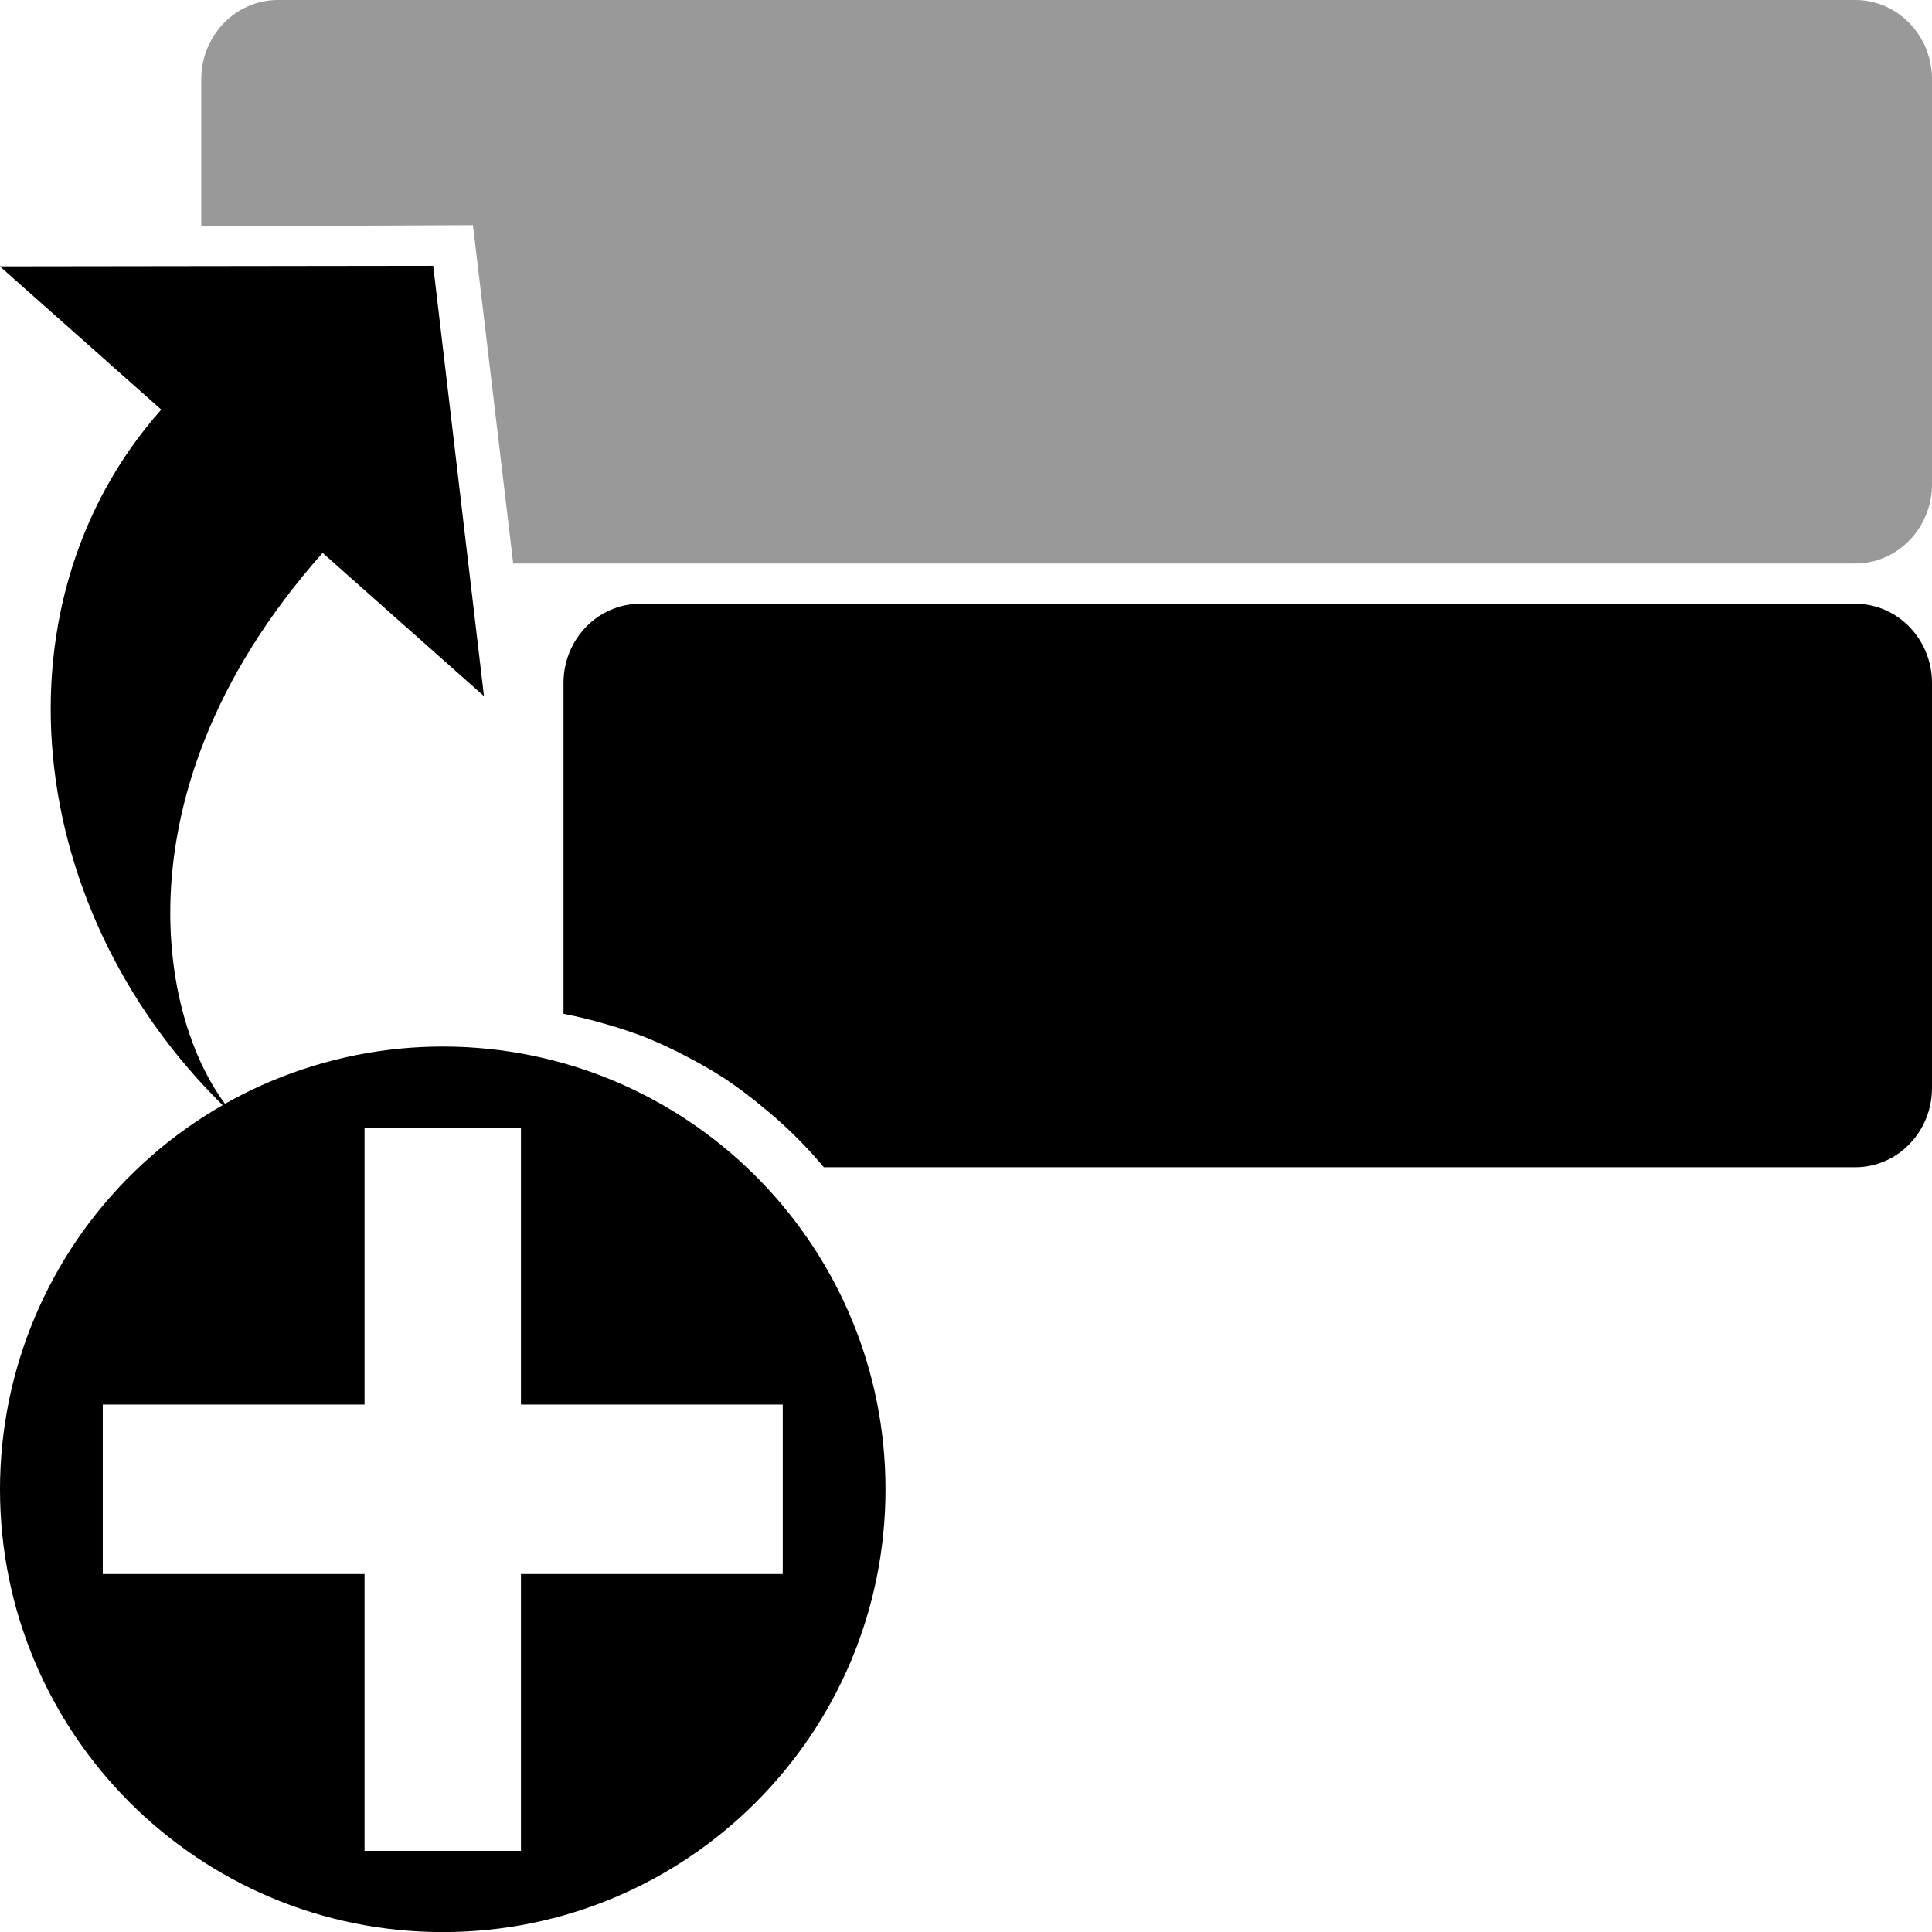
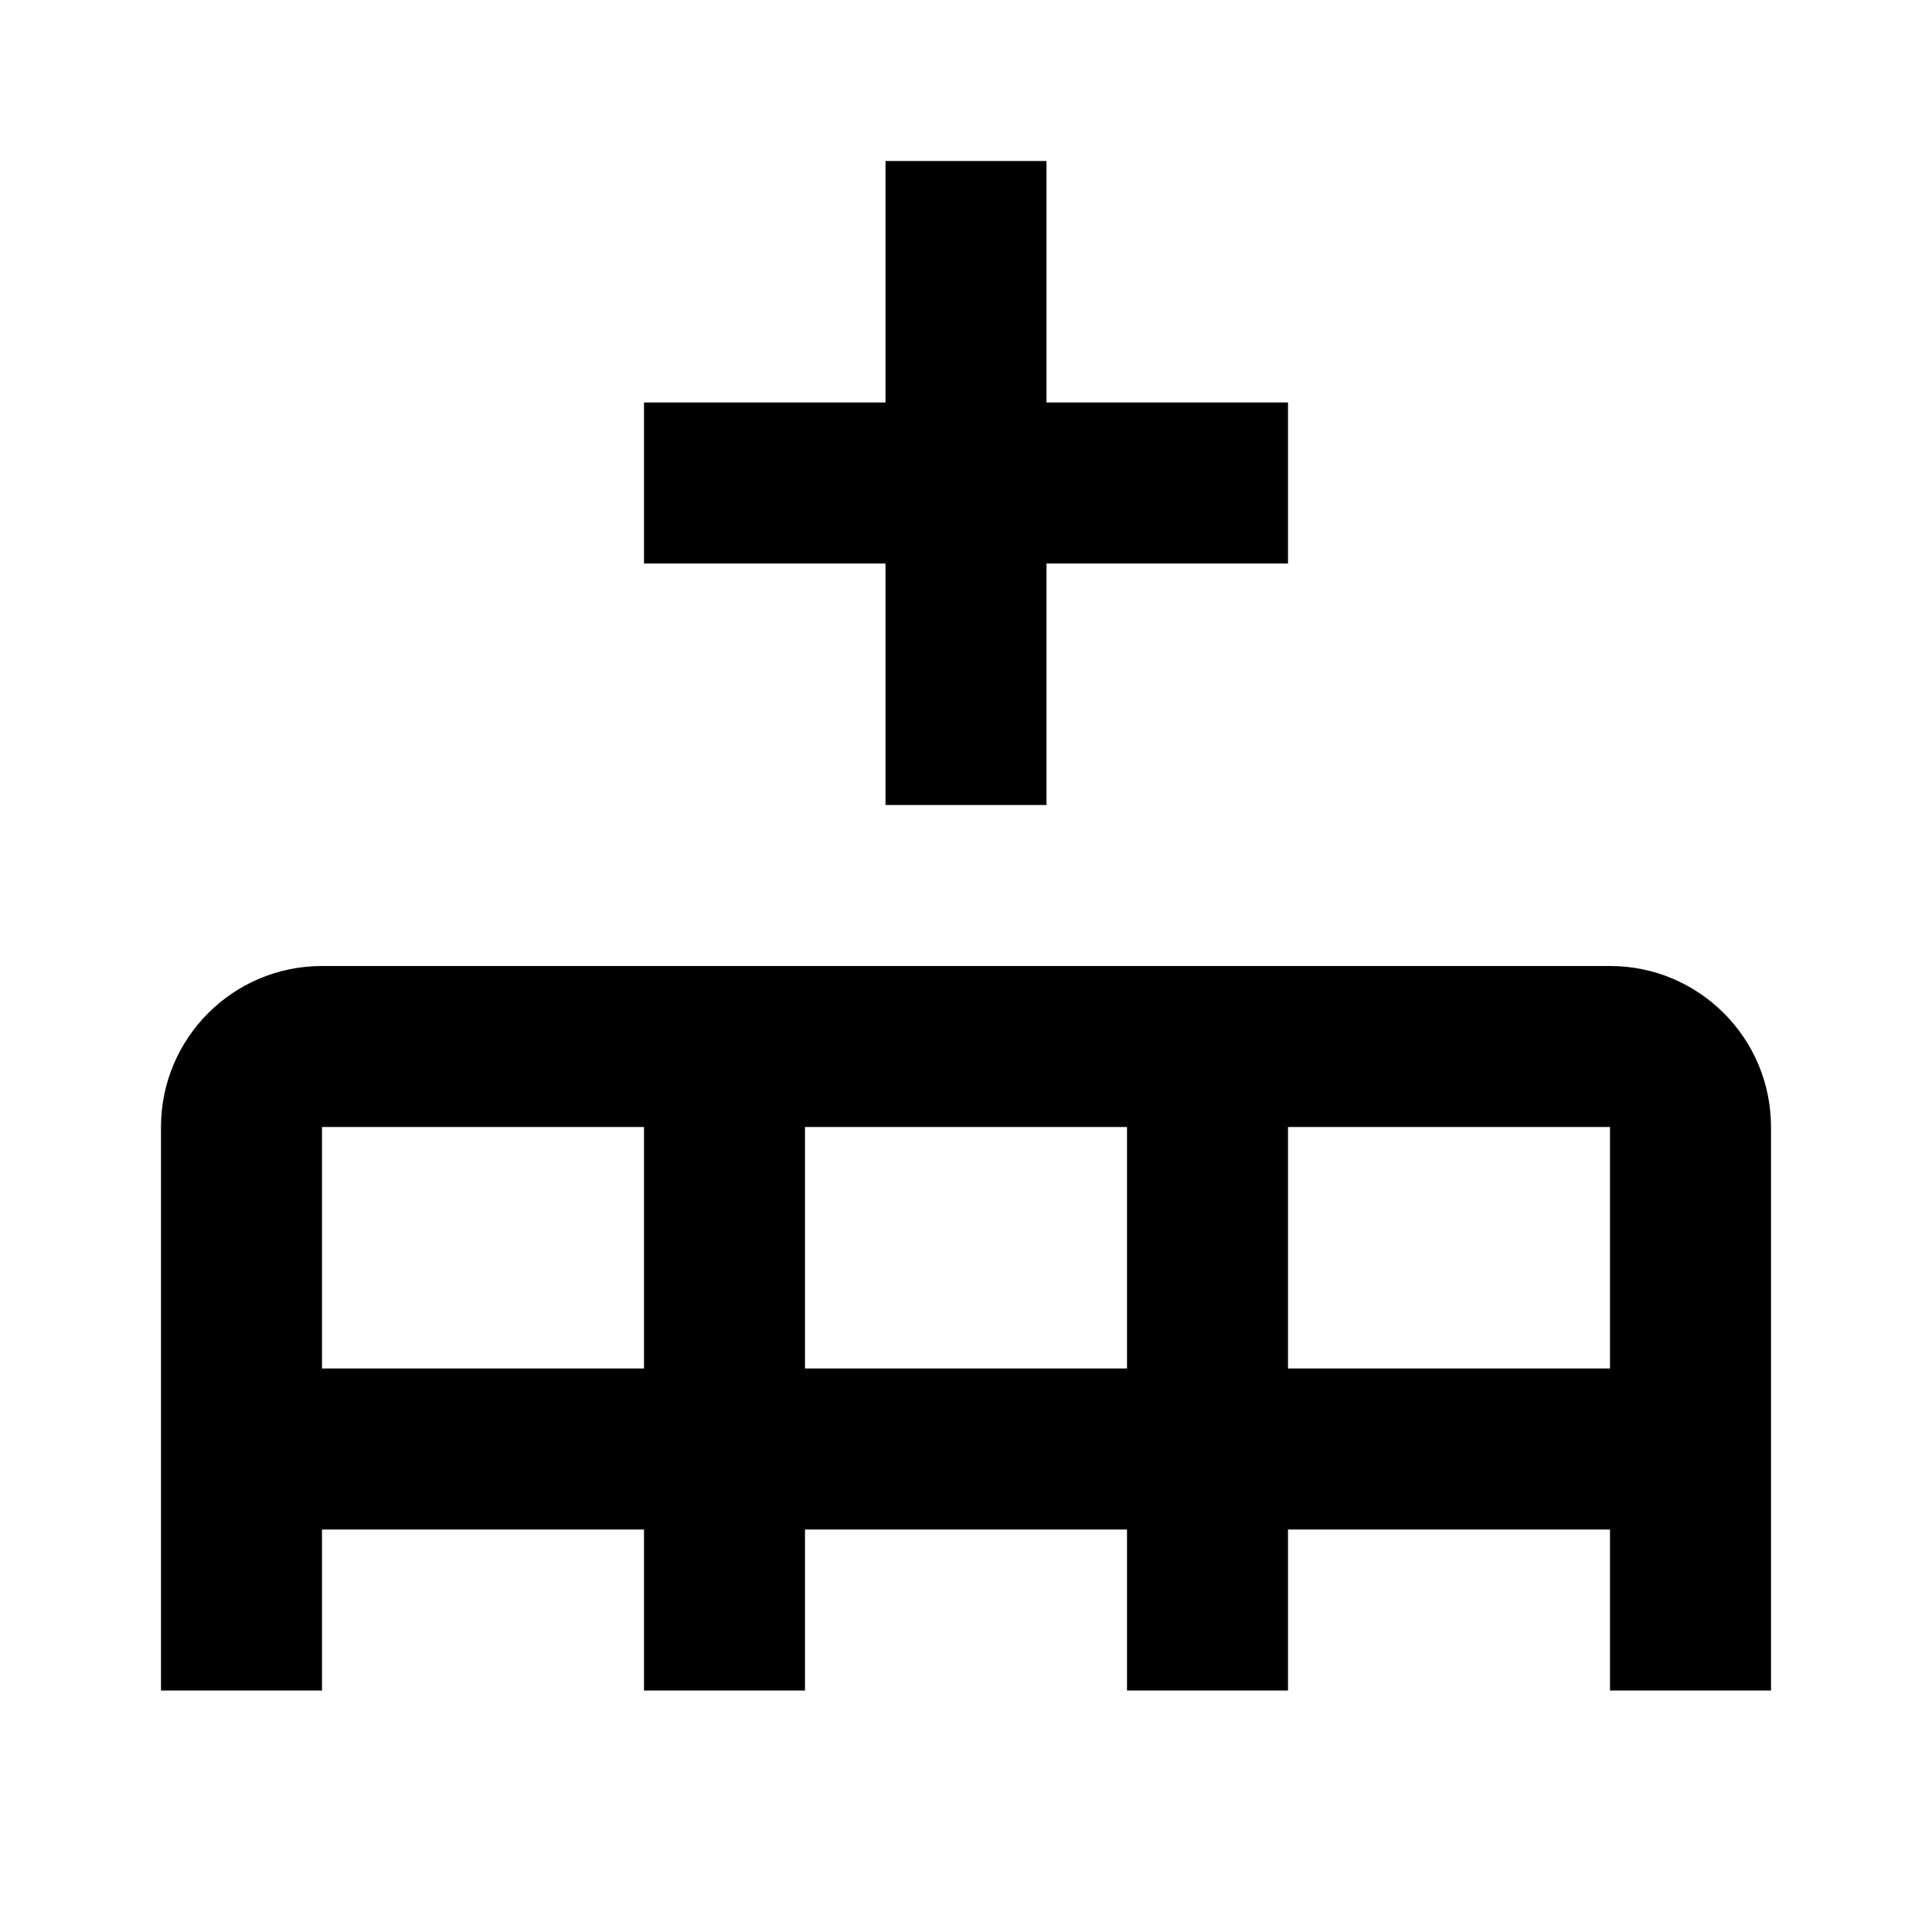
- <svg xmlns="http://www.w3.org/2000/svg" id="svg11300" height="48" width="48" version="1.1">
-   <defs id="defs3" />
-   <path style="fill:#000000;fill-opacity:1" id="path3802" d="M 6.108,27.996 C 4.104,26.217 2.471,19.982 8.015,13.736 L 12.024,17.295 10.763,6.604 -0.003,6.618 4.006,10.177 c -4.367,4.919 -3.424,12.913 2.102,17.819 z" />
-   <path style="opacity:0.4;fill:#000000;fill-opacity:1;stroke:none" id="rect2889" d="M 6.906,0 C 5.854,0 5,0.882 5,1.969 L 5,5.625 11.75,5.594 12.75,14 46.094,14 C 47.146,14 48,13.118 48,12.031 L 48,1.969 C 48,0.882 47.146,0 46.094,0 L 6.906,0 z" />
-   <path style="fill:#000000;fill-opacity:1;stroke:none" d="M 11.32 26.006 A 11 11 0 0 0 0 37.002 A 11 11 0 0 0 22 37.002 A 11 11 0 0 0 11.32 26.006 z M 9.057 28.02 L 12.943 28.02 L 12.943 34.895 L 19.447 34.895 L 19.447 39.107 L 12.943 39.107 L 12.943 45.984 L 9.057 45.984 L 9.057 39.107 L 2.553 39.107 L 2.553 34.895 L 9.057 34.895 L 9.057 28.02 z " id="path3637" />
-   <path style="fill:#000000;fill-opacity:1;stroke:none" id="rect2889-0" d="M 15.906,15 C 14.854,15 14,15.882 14,16.969 l 0,8.219 a 11,11 0 0 1 1.031,0.25 11,11 0 0 1 1.031,0.344 11,11 0 0 1 1,0.469 11,11 0 0 1 0.969,0.562 11,11 0 0 1 0.875,0.656 11,11 0 0 1 0.812,0.719 11,11 0 0 1 0.75,0.812 l 25.625,0 C 47.146,29 48,28.118 48,27.031 l 0,-10.062 C 48,15.882 47.146,15 46.094,15 l -30.188,0 z" />
+ <svg xmlns="http://www.w3.org/2000/svg" viewBox="0 0 24 24">
+   <path d="M22,14A2,2 0 0,0 20,12H4A2,2 0 0,0 2,14V21H4V19H8V21H10V19H14V21H16V19H20V21H22V14M4,14H8V17H4V14M10,14H14V17H10V14M20,14V17H16V14H20M11,10H13V7H16V5H13V2H11V5H8V7H11V10Z" />
</svg>
